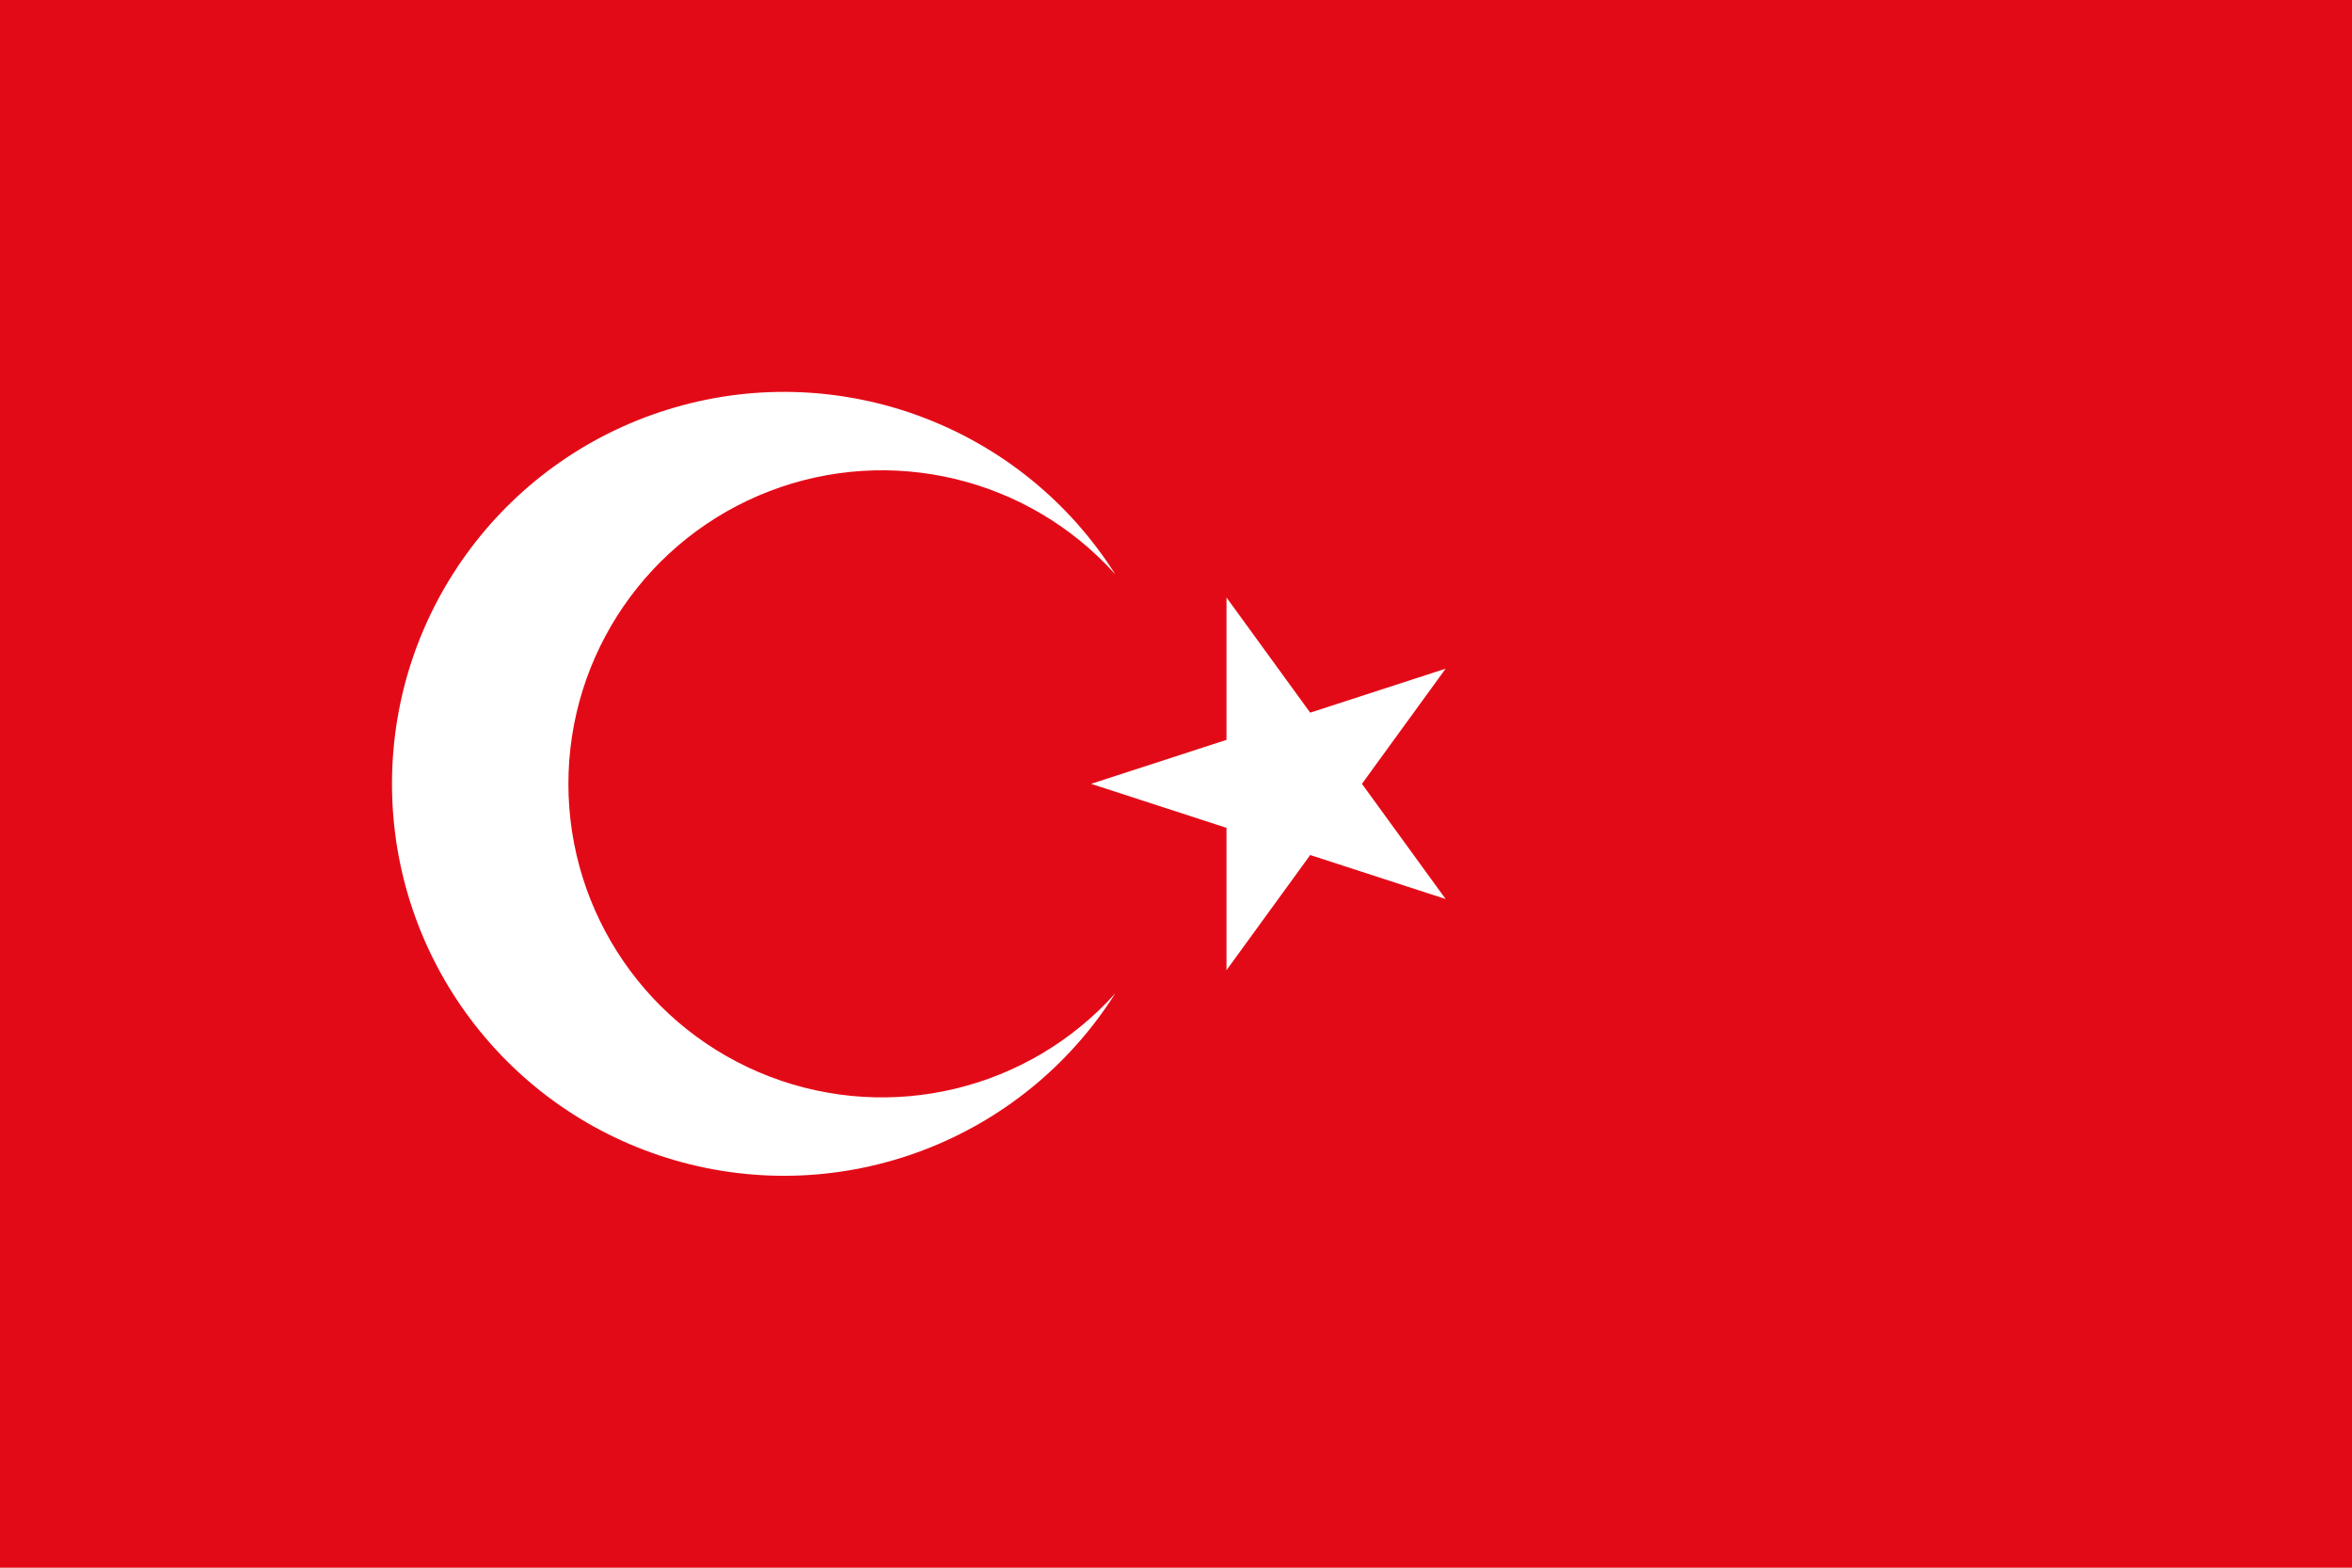
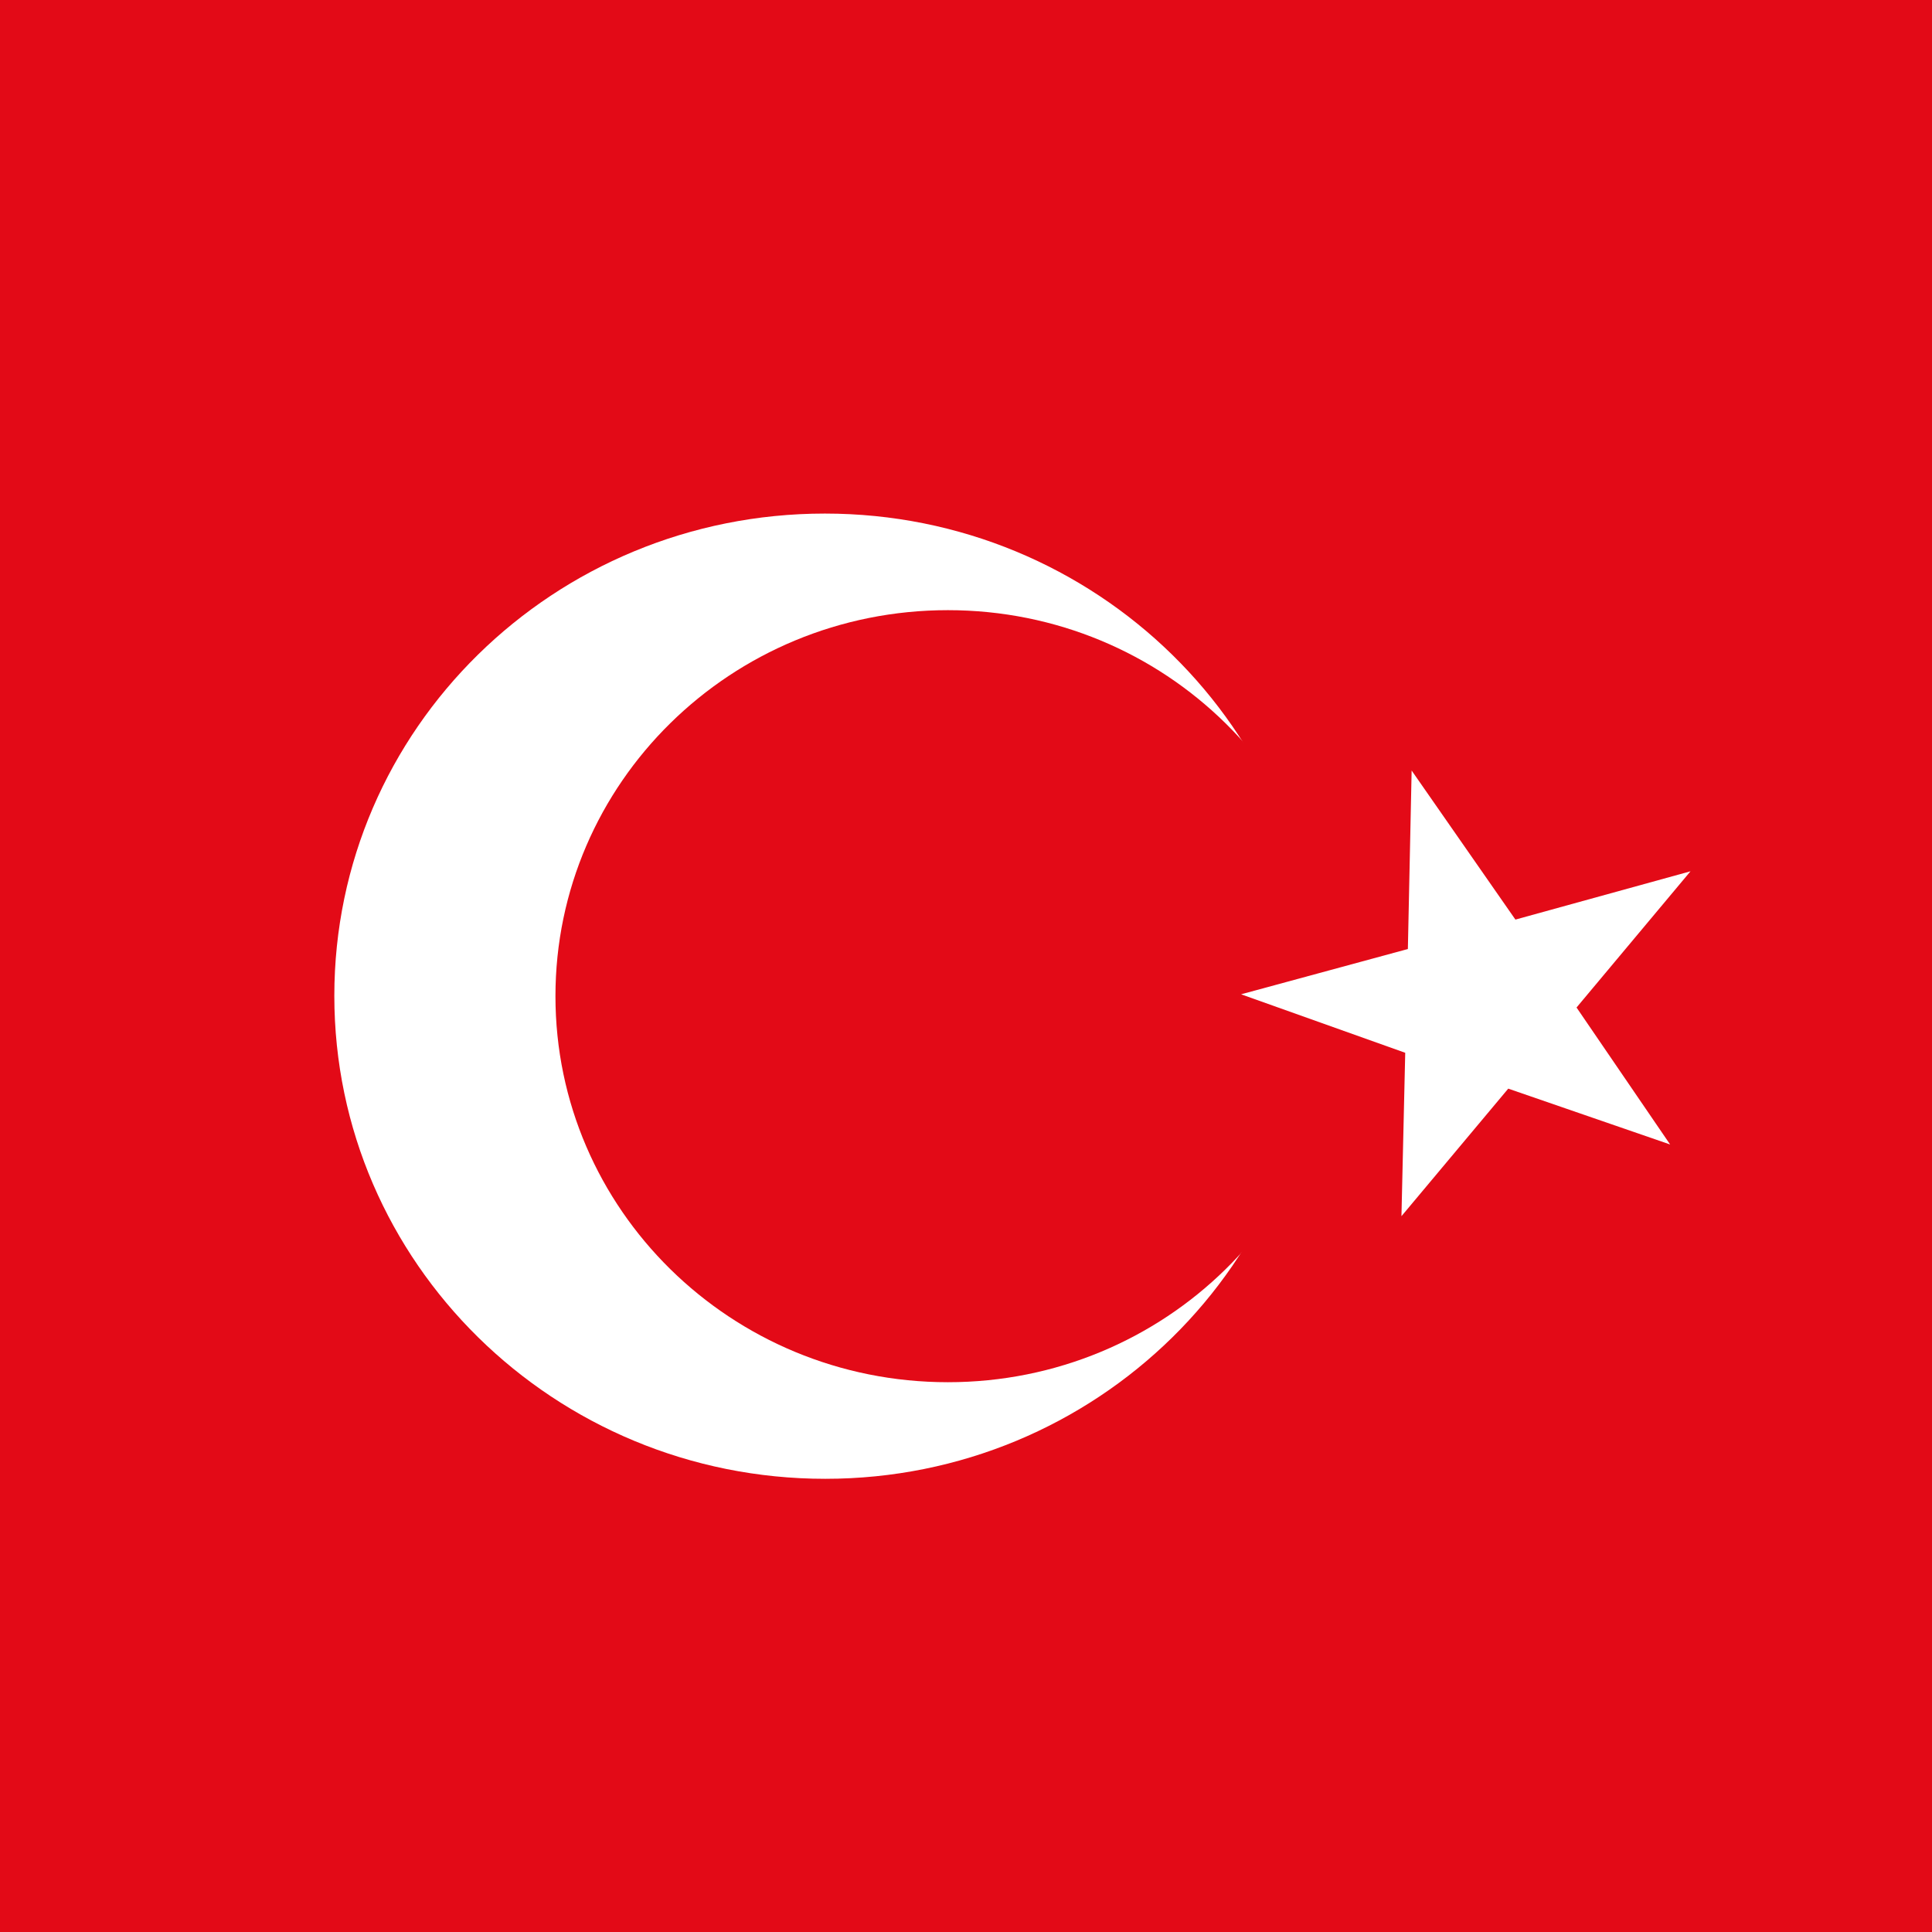
- <svg xmlns="http://www.w3.org/2000/svg" width="1200" height="800" viewBox="0 -30000 90000 60000">
-   <path fill="#e30a17" d="m0-30000h90000v60000H0z" />
-   <path fill="#fff" d="m41750 0 13568-4408-8386 11541V-7133l8386 11541zm925 8021a15000 15000 0 1 1 0-16042 12000 12000 0 1 0 0 16042z" />
+ <svg xmlns="http://www.w3.org/2000/svg" id="flag-icons-tr" viewBox="0 0 512 512">
+   <g fill-rule="evenodd">
+     <path fill="#e30a17" d="M0 0h512v512H0z" />
+     <path fill="#fff" d="M348.8 264c0 70.6-58.3 127.9-130.1 127.9s-130.1-57.3-130.1-128 58.2-127.8 130-127.8S348.9 193.3 348.9 264z" />
+     <path fill="#e30a17" d="M355.3 264c0 56.5-46.6 102.3-104.1 102.3s-104-45.8-104-102.3 46.5-102.3 104-102.3 104 45.8 104 102.3z" />
+     <path fill="#fff" d="m374.1 204.2-1 47.3-44.2 12 43.5 15.5-1 43.3 28.3-33.8 42.9 14.8-24.8-36.3 30.2-36.1-46.4 12.8z" />
+   </g>
</svg>
